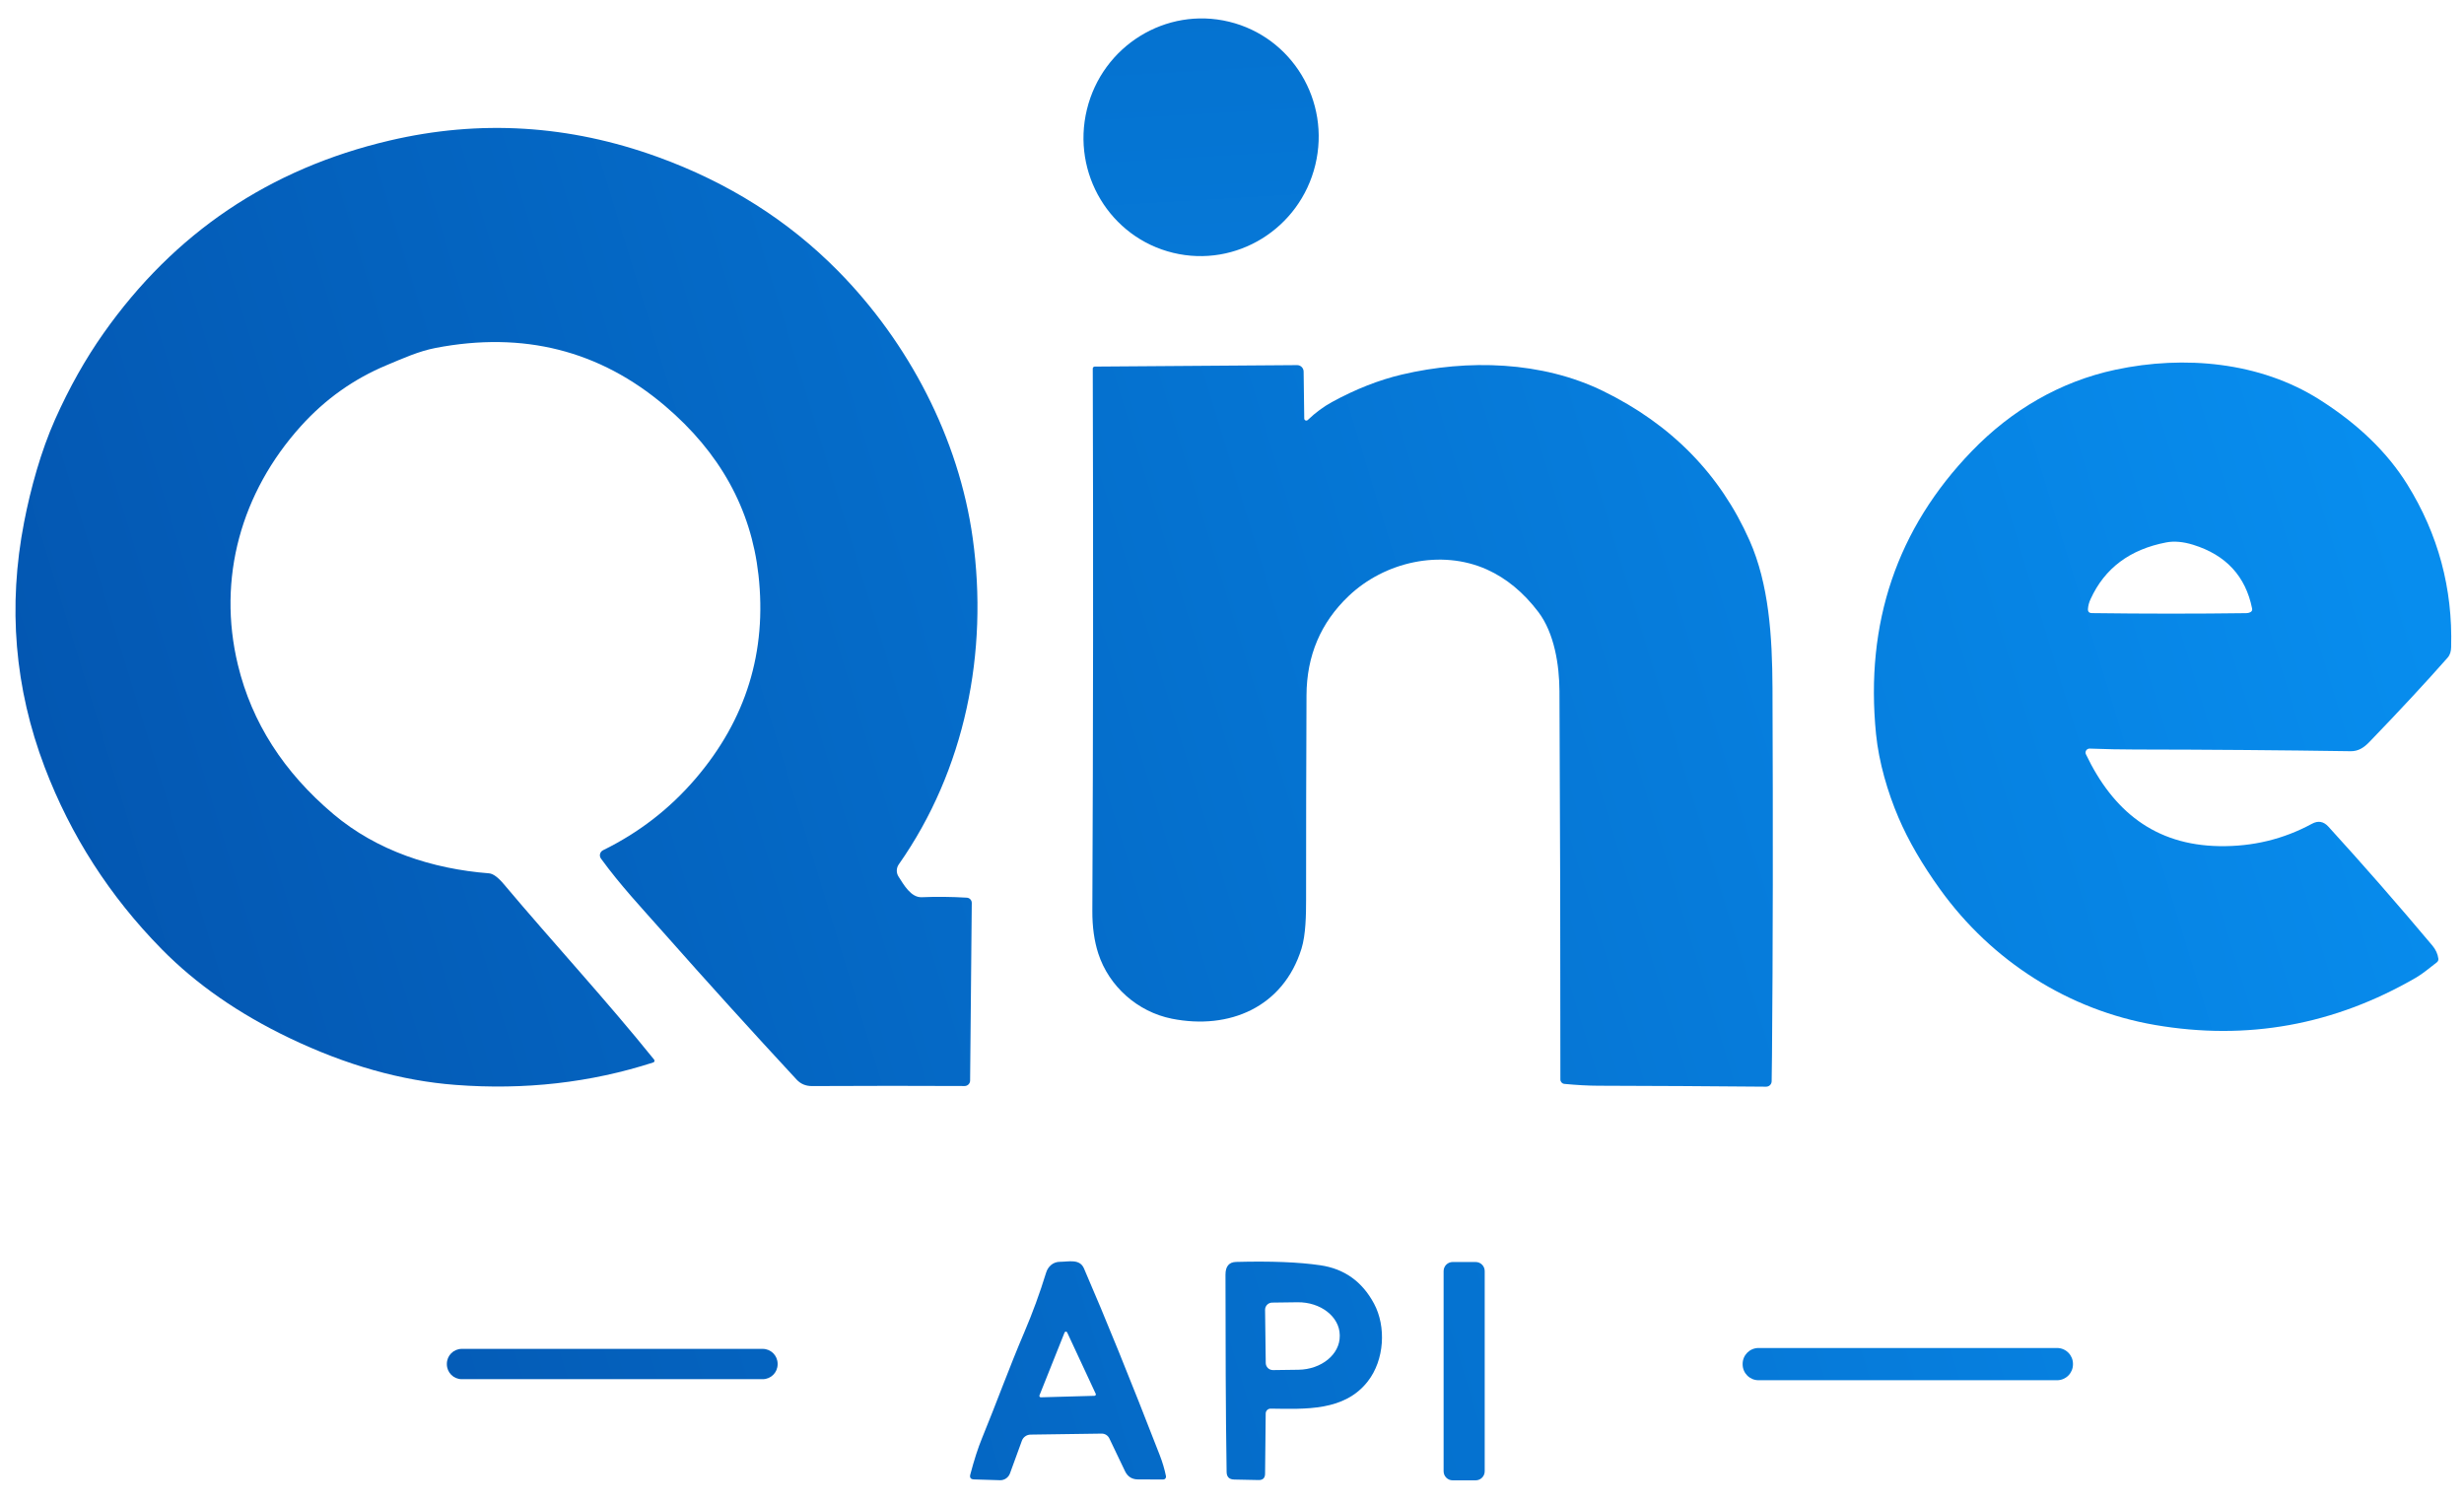
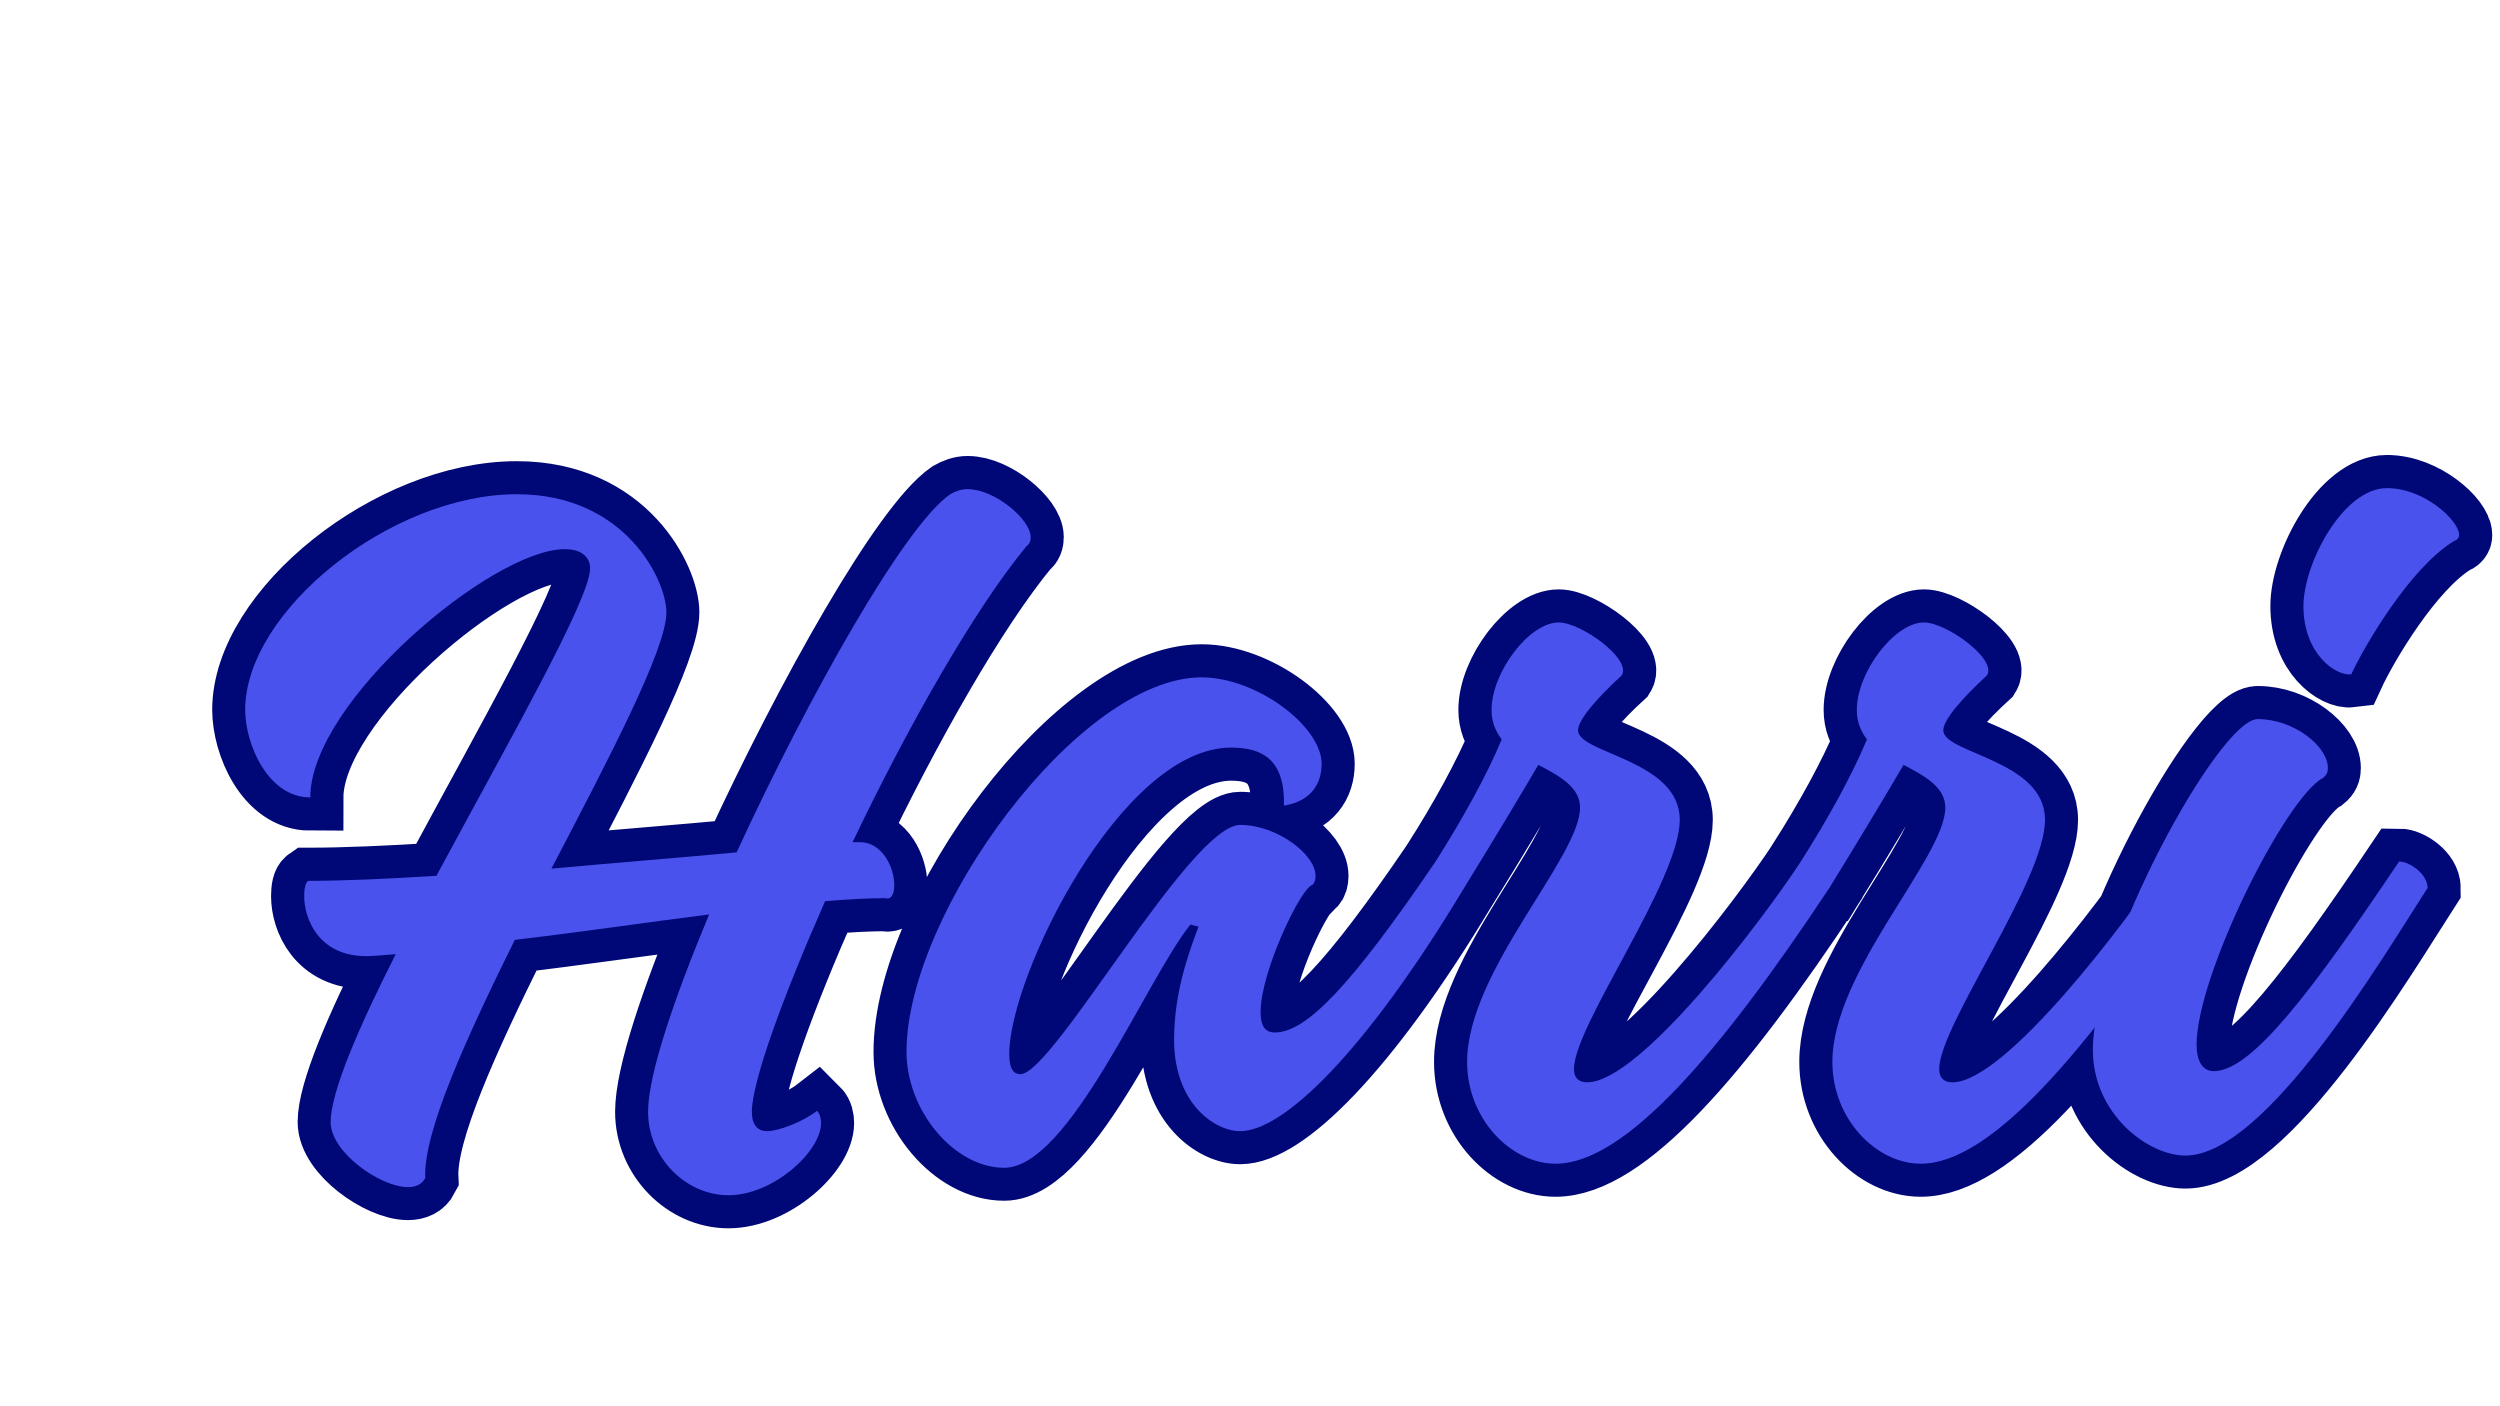
- <svg xmlns="http://www.w3.org/2000/svg" viewBox="0 0 590 360" version="1.1">
+ <svg xmlns="http://www.w3.org/2000/svg" width="1366" zoomAndPan="magnify" viewBox="0 0 1024.5 576" height="768" preserveAspectRatio="xMidYMid meet" version="1.0">
  <defs>
-     <linearGradient id="linearGradient1" x1="100%" y1="50%" x2="0%" y2="100%" gradientUnits="userSpaceOnUse">
-       <stop offset="0%" stop-color="#078DEE" />
-       <stop offset="100%" stop-color="#0351AB" />
-     </linearGradient>
+     <g />
+     <clipPath id="2d83864fab">
+       <path d="M 0 46 L 1024 46 L 1024 575.859 L 0 575.859 Z M 0 46 " clip-rule="nonzero" />
+     </clipPath>
  </defs>
-   <g>
-     <ellipse transform="rotate(103.6 287.6 32.87)" id="svg_1" ry="28.14" rx="28.47" cy="32.87" cx="287.6" fill="url(#linearGradient1)" />
-     <path id="svg_2" d="m232.92,128.89c3.78,27.29 -1.81,55.44 -17.71,78.09a2.62,2.62 0 0 0 -0.06,2.92c1.24,1.92 2.96,5.05 5.56,4.94q5.25,-0.22 10.79,0.11a1.26,1.26 0 0 1 1.19,1.27l-0.4,42.53a1.31,1.31 0 0 1 -1.31,1.3q-16.77,-0.09 -36.53,0.01q-2.25,0.02 -3.71,-1.56q-16.02,-17.28 -31.98,-35.32c-5.13,-5.8 -10.18,-11.16 -14.86,-17.59a1.35,1.34 -31.1 0 1 0.5,-2q12.88,-6.32 22.13,-17.12q18.18,-21.23 15.08,-48.84q-2.66,-23.7 -22.4,-40.46q-23.43,-19.9 -54.88,-13.86c-4.1,0.79 -7.83,2.5 -11.72,4.12q-11.86,4.94 -20.59,14.64c-14.25,15.81 -20.07,36.4 -15.05,57.16q4.99,20.63 22.86,35.71c10.45,8.81 23.7,13.12 37.26,14.18q1.47,0.11 3.6,2.65c11.68,13.89 24.48,27.72 35.94,41.96a0.43,0.43 0 0 1 -0.21,0.68q-22.51,7.27 -47.37,5.37q-19.4,-1.47 -39.74,-11.22q-18.27,-8.75 -30.59,-21.28q-18.66,-18.98 -28.02,-43.57q-10.8,-28.4 -4.93,-58.67c1.59,-8.17 4.03,-17 7.42,-24.61q5.08,-11.38 11.61,-20.64q25.41,-36.03 68.45,-46.13q32.42,-7.61 64.23,3.92q25.31,9.17 43.2,27.31c16.85,17.09 28.91,40.01 32.24,64z" fill="url(#linearGradient1)" />
-     <path id="svg_3" d="m499.47,180.61c6.45,13.53 16.44,21.75 31.96,22q11.94,0.19 22.17,-5.36q2.21,-1.2 3.93,0.69q12.56,13.78 24.89,28.47q1.21,1.44 1.44,3.13a0.95,0.95 0 0 1 -0.36,0.89c-1.62,1.23 -3.33,2.71 -5.03,3.69q-29.37,17.01 -62.47,11.31c-20.61,-3.55 -39.05,-15.24 -51.47,-32.51q-6.4,-8.89 -9.91,-17.08c-2.62,-6.12 -4.73,-13.3 -5.41,-20.08q-3.96,-39.88 22.94,-67.74c9.48,-9.81 21.15,-16.67 34.39,-19.49c16.54,-3.53 34.64,-1.83 48.77,7.1q13.92,8.79 21.13,20.4q11.07,17.84 10.48,38.92c-0.02,0.94 -0.21,1.81 -0.85,2.54q-7.73,8.77 -18.71,20.16c-1.28,1.32 -2.61,2.26 -4.51,2.23q-24.45,-0.37 -51.64,-0.41q-5.03,0 -10.84,-0.22a0.96,0.95 -11.7 0 0 -0.9,1.36zm1.12,-37.17q-0.55,1.19 -0.63,2.34q-0.08,1.01 0.94,1.03q19.01,0.25 36.98,0.01q0.5,0 0.94,-0.22q0.57,-0.28 0.44,-0.9q-2.34,-11.6 -14.11,-15.25q-3.59,-1.11 -6.44,-0.57q-13.07,2.5 -18.12,13.56z" fill="url(#linearGradient1)" />
-     <path id="svg_4" d="m312.3,100.22a0.5,0.49 -22.1 0 0 0.84,0.35q2.76,-2.64 5.82,-4.31q8.45,-4.62 16.71,-6.57c15.81,-3.72 33.58,-3.2 48.2,3.95q24.49,11.98 35.05,35.76c4.66,10.5 5.44,22.96 5.5,35.35q0.21,49.99 -0.12,88q-0.03,3.06 -0.08,6.16a1.32,1.32 0 0 1 -1.33,1.3q-20.22,-0.18 -40.18,-0.23q-3.64,-0.01 -8.13,-0.44a1.06,1.05 -87.3 0 1 -0.95,-1.05q0.02,-45.49 -0.22,-92.99c-0.03,-6.25 -1.21,-13.88 -5.05,-18.95q-5.33,-7.03 -12.32,-10.18c-10.99,-4.93 -24.52,-1.84 -33.13,6.37q-10.01,9.53 -10.07,23.76q-0.11,25.46 -0.1,48.98c0,3.52 -0.06,8.31 -1.1,11.68c-4.37,14.04 -17.31,19.5 -31.04,16.77c-8.22,-1.64 -15.07,-7.75 -17.62,-15.62q-1.45,-4.49 -1.42,-10.2q0.3,-64.69 0.1,-129.86a0.47,0.47 0 0 1 0.47,-0.47l48.46,-0.35a1.56,1.55 89.4 0 1 1.56,1.54l0.15,11.25z" fill="url(#linearGradient1)" />
-     <path id="svg_5" d="m265.63,344.43a2.02,2.01 76.7 0 0 -1.85,-1.15l-17.03,0.24a2.25,2.22 9.3 0 0 -2.06,1.46l-2.86,7.84a2.47,2.46 -79.1 0 1 -2.38,1.62l-6.23,-0.19q-1.19,-0.04 -0.88,-1.19q1.38,-5.23 2.81,-8.7c3.41,-8.3 6.48,-16.83 10.12,-25.35q2.96,-6.93 5.21,-14.24c0.46,-1.52 1.69,-2.64 3.37,-2.63c2.02,0 4.68,-0.78 5.7,1.58q7.68,17.74 18.16,44.75q0.96,2.46 1.48,5a0.67,0.66 84.3 0 1 -0.65,0.8l-6.05,-0.02q-2.16,-0.01 -3.1,-1.96l-3.76,-7.86zm-16.73,-10.31a0.34,0.34 0 0 0 0.32,0.47l12.85,-0.36a0.34,0.34 0 0 0 0.3,-0.48l-6.84,-14.7a0.34,0.34 0 0 0 -0.62,0.02l-6.01,15.05z" fill="url(#linearGradient1)" />
-     <rect id="svg_6" rx="2.17" height="52.28" width="9.84" y="302.19" x="345.67" fill="url(#linearGradient1)" />
-     <path id="svg_7" d="m303.07,338.46l-0.15,14.42q-0.01,1.55 -1.56,1.52l-5.84,-0.12q-1.79,-0.04 -1.81,-1.83c-0.24,-15.33 -0.25,-30.89 -0.27,-47.22q-0.01,-2.99 2.55,-3.06q12.47,-0.33 20.15,0.8q8.61,1.25 12.86,9.17c2.95,5.49 2.53,13.5 -1.5,18.65c-5.57,7.14 -14.88,6.62 -23.24,6.51a1.17,1.17 0 0 0 -1.19,1.16zm-0.15,-24.81l0.16,12.72a1.72,1.72 0 0 0 1.74,1.7l6.07,-0.08a10.01,7.98 -0.7 0 0 9.91,-8.1l0,-0.2a10.01,7.98 -0.7 0 0 -10.11,-7.86l-6.07,0.08a1.72,1.72 0 0 0 -1.7,1.74z" fill="url(#linearGradient1)" />
-     <rect id="svg_8" rx="3.58" height="7.26" width="79.2" y="322.99" x="107" fill="url(#linearGradient1)" />
-     <rect id="svg_9" rx="3.81" height="7.72" width="79.1" y="322.78" x="417.27" fill="url(#linearGradient1)" />
+   <g clip-path="url(#2d83864fab)">
+     <path stroke-linecap="butt" transform="matrix(0.749634, 0, 0, 0.749634, 0, 136.7056)" fill="none" stroke-linejoin="miter" d="M 528.956 84.981 C 525.558 84.981 522.302 86.2 519.451 87.831 C 494.465 105.079 442.184 197.958 402.67 283.64 C 373.203 286.36 337.623 289.211 301.506 292.467 C 333.689 230.818 364.24 172.294 364.24 152.331 C 364.24 135.089 342.104 87.831 282.492 87.831 C 213.51 87.831 134.076 151.789 134.076 205.696 C 134.076 224.028 146.295 253.631 169.65 253.631 C 169.65 201.22 269.189 117.841 308.703 117.841 C 318.072 117.841 322.553 122.322 322.553 128.434 C 322.553 145.135 278.146 222.944 238.632 296.407 C 212.427 298.038 187.982 299.122 168.567 299.122 C 166.8 300.346 166.258 303.603 166.258 307.543 C 166.258 319.762 174.132 340.267 200.202 340.267 C 204.141 340.267 209.712 339.725 216.366 339.183 C 195.726 379.781 180.786 414.819 180.786 430.978 C 180.786 447.679 207.945 466.552 223.015 466.552 C 227.496 466.552 230.758 464.921 232.525 461.529 C 231.3 436.543 254.655 385.351 281.408 331.44 C 314.81 327.505 352.563 321.935 387.595 317.589 C 368.18 364.305 354.329 405.444 354.329 425.407 C 354.329 450.393 374.834 471.034 398.189 471.034 C 422.628 471.034 448.839 447.137 448.839 431.52 C 448.839 429.347 448.297 426.496 446.666 424.865 C 438.787 430.978 425.484 436.001 419.371 436.001 C 413.806 436.001 410.95 432.062 410.95 425.407 C 410.95 409.248 427.657 363.08 451.012 310.257 C 464.456 309.174 475.586 308.626 483.871 308.626 C 487.269 309.715 488.895 306.453 488.895 301.43 C 488.895 292.467 482.788 278.075 470.021 278.075 L 466.082 278.075 C 495.549 216.29 532.213 151.248 561.138 116.21 C 562.9 115.126 563.447 113.359 563.447 111.186 C 563.447 101.682 543.89 84.981 528.956 84.981 Z M 548.966 455.964 C 584.54 455.964 626.227 353.711 650.672 323.16 L 655.153 324.243 C 649.041 340.267 641.844 361.449 641.844 385.893 C 641.844 420.926 664.116 436.001 677.966 436.001 C 701.321 436.001 745.859 393.767 800.312 303.061 C 800.312 295.323 790.401 288.669 784.831 288.669 C 738.662 356.426 714.088 382.089 696.84 382.089 C 691.275 382.089 689.102 378.155 689.102 370.954 C 689.102 348.688 711.368 302.519 717.48 301.43 C 718.569 300.346 719.111 298.58 719.111 296.407 C 719.111 284.729 698.065 268.57 677.966 268.57 C 650.672 268.57 575.713 404.903 557.788 404.903 C 554.531 404.903 551.681 402.594 551.681 393.767 C 551.681 351.402 612.924 226.336 672.943 226.336 C 690.186 226.336 702.405 232.991 701.863 257.977 C 716.396 255.804 722.504 246.299 722.504 235.163 C 722.504 214.659 686.929 187.911 656.919 187.911 C 589.564 187.911 495.596 316.912 495.596 392.683 C 495.596 424.865 521.671 455.964 548.966 455.964 Z M 984.517 288.669 C 963.335 320.851 896.526 409.248 867.6 409.248 C 862.713 409.248 860.404 406.534 860.404 402.052 C 860.404 378.155 918.25 299.122 918.25 265.856 C 918.25 232.991 862.713 229.598 862.713 216.832 C 862.713 211.266 872.624 199.589 886.61 186.822 C 892.18 177.859 864.344 157.902 852.119 157.902 C 835.96 157.902 815.32 185.196 815.32 205.696 C 815.32 212.35 817.628 217.379 820.89 221.86 C 812.605 241.818 799.296 265.856 784.768 288.669 C 784.768 295.865 793.731 303.061 800.385 303.061 C 816.544 276.991 829.853 254.72 840.988 235.711 C 852.666 241.818 863.796 248.066 863.796 259.066 C 863.796 286.36 802.016 348.688 802.016 398.113 C 802.016 429.347 825.913 453.791 850.358 453.791 C 888.241 453.791 939.979 393.767 999.998 303.061 C 999.998 295.323 990.082 288.669 984.517 288.669 Z M 1184.192 288.669 C 1163.01 320.851 1096.201 409.248 1067.276 409.248 C 1062.388 409.248 1060.08 406.534 1060.08 402.052 C 1060.08 378.155 1117.926 299.122 1117.926 265.856 C 1117.926 232.991 1062.388 229.598 1062.388 216.832 C 1062.388 211.266 1072.299 199.589 1086.285 186.822 C 1091.856 177.859 1064.019 157.902 1051.794 157.902 C 1035.635 157.902 1014.995 185.196 1014.995 205.696 C 1014.995 212.35 1017.304 217.379 1020.566 221.86 C 1012.28 241.818 998.972 265.856 984.444 288.669 C 984.444 295.865 993.407 303.061 1000.061 303.061 C 1016.22 276.991 1029.528 254.72 1040.664 235.711 C 1052.342 241.818 1063.472 248.066 1063.472 259.066 C 1063.472 286.36 1001.692 348.688 1001.692 398.113 C 1001.692 429.347 1025.589 453.791 1050.033 453.791 C 1087.916 453.791 1139.655 393.767 1199.674 303.061 C 1199.674 295.323 1189.758 288.669 1184.192 288.669 Z M 1285.419 186.28 C 1292.615 170.663 1317.601 127.892 1341.503 113.359 C 1343.265 112.817 1344.354 111.733 1344.354 110.102 C 1344.354 102.224 1325.344 84.439 1304.84 84.439 C 1280.937 84.439 1259.213 125.584 1259.213 148.939 C 1259.213 175.145 1277.003 187.364 1285.419 186.28 Z M 1194.713 449.31 C 1238.573 449.31 1302.667 340.944 1327.106 303.061 C 1327.106 295.323 1317.059 288.669 1311.494 288.669 C 1263.695 359.823 1230.83 403.136 1210.325 403.136 C 1203.535 403.136 1200.82 397.029 1200.82 388.744 C 1200.82 350.861 1249.161 254.178 1269.802 243.042 C 1271.975 241.276 1272.522 239.645 1272.522 237.472 C 1272.522 225.794 1254.19 210.724 1234.227 210.724 C 1213.045 210.724 1144.063 337.552 1144.063 391.458 C 1144.063 426.496 1174.073 449.31 1194.713 449.31 Z M 1194.713 449.31 " stroke="#000776" stroke-width="36.153" stroke-opacity="1" stroke-miterlimit="4" />
+   </g>
+   <g fill="#4952ec" fill-opacity="1">
+     <g transform="translate(84.62666, 463.5461)">
+       <g>
+         <path d="M 311.875 -263.094 C 309.375 -263.094 306.875 -262.266 304.797 -261.016 C 286.031 -248.094 246.844 -178.453 217.234 -114.25 C 195.141 -112.156 168.453 -110.078 141.344 -107.578 C 165.531 -153.859 188.469 -197.641 188.469 -212.641 C 188.469 -225.578 171.781 -261.016 127.172 -261.016 C 75.469 -261.016 15.844 -213.062 15.844 -172.625 C 15.844 -158.859 25.016 -136.766 42.531 -136.766 C 42.531 -175.953 117.156 -238.5 146.766 -238.5 C 153.859 -238.5 157.188 -235.156 157.188 -230.578 C 157.188 -218.062 123.828 -159.688 94.234 -104.656 C 74.641 -103.406 56.281 -102.578 41.688 -102.578 C 40.438 -101.734 40.031 -99.234 40.031 -96.312 C 40.031 -87.141 45.859 -71.719 65.469 -71.719 C 68.375 -71.719 72.547 -72.141 77.547 -72.547 C 62.125 -42.109 50.875 -15.844 50.875 -3.75 C 50.875 8.75 71.297 22.938 82.562 22.938 C 85.891 22.938 88.391 21.688 89.641 19.188 C 88.812 0.422 106.328 -37.938 126.344 -78.391 C 151.359 -81.312 179.703 -85.469 205.969 -88.812 C 191.375 -53.781 180.953 -22.938 180.953 -7.922 C 180.953 10.844 196.391 26.266 213.891 26.266 C 232.25 26.266 251.844 8.344 251.844 -3.328 C 251.844 -5 251.422 -7.094 250.172 -8.344 C 244.328 -3.75 234.328 0 229.734 0 C 225.578 0 223.484 -2.922 223.484 -7.922 C 223.484 -20.016 236 -54.625 253.5 -94.234 C 263.516 -95.062 271.859 -95.484 278.109 -95.484 C 280.609 -94.641 281.859 -97.156 281.859 -100.906 C 281.859 -107.578 277.281 -118.422 267.688 -118.422 L 264.766 -118.422 C 286.859 -164.703 314.375 -213.484 336.062 -239.75 C 337.312 -240.578 337.734 -241.828 337.734 -243.5 C 337.734 -250.594 323.141 -263.094 311.875 -263.094 Z M 311.875 -263.094 " />
+       </g>
+     </g>
+   </g>
+   <g fill="#4952ec" fill-opacity="1">
+     <g transform="translate(359.8109, 463.5461)">
+       <g>
+         <path d="M 51.703 15.016 C 78.391 15.016 109.656 -61.703 128 -84.641 L 131.344 -83.812 C 126.75 -71.719 121.328 -55.875 121.328 -37.531 C 121.328 -11.25 138.016 0 148.438 0 C 165.953 0 199.297 -31.688 240.172 -99.656 C 240.172 -105.484 232.656 -110.5 228.484 -110.5 C 193.891 -59.625 175.531 -40.438 162.609 -40.438 C 158.438 -40.438 156.781 -43.359 156.781 -48.781 C 156.781 -65.469 173.453 -100.062 178.031 -100.906 C 178.875 -101.734 179.297 -102.984 179.297 -104.656 C 179.297 -113.406 163.453 -125.5 148.438 -125.5 C 128 -125.5 71.719 -23.344 58.375 -23.344 C 55.875 -23.344 53.781 -25.016 53.781 -31.688 C 53.781 -63.375 99.656 -157.188 144.688 -157.188 C 157.609 -157.188 166.781 -152.188 166.359 -133.422 C 177.203 -135.094 181.797 -142.188 181.797 -150.516 C 181.797 -165.953 155.109 -185.969 132.594 -185.969 C 82.141 -185.969 11.672 -89.234 11.672 -32.516 C 11.672 -8.344 31.266 15.016 51.703 15.016 Z M 51.703 15.016 " />
+       </g>
+     </g>
+   </g>
+   <g fill="#4952ec" fill-opacity="1">
+     <g transform="translate(544.518, 463.5461)">
+       <g>
+         <path d="M 193.469 -110.5 C 177.625 -86.312 127.594 -20.016 105.906 -20.016 C 102.156 -20.016 100.484 -22.094 100.484 -25.438 C 100.484 -43.359 143.844 -102.578 143.844 -127.594 C 143.844 -152.188 102.156 -154.688 102.156 -164.281 C 102.156 -168.453 109.656 -177.203 120.078 -186.797 C 124.25 -193.469 103.406 -208.469 94.234 -208.469 C 82.141 -208.469 66.719 -188.047 66.719 -172.625 C 66.719 -167.609 68.375 -163.859 70.875 -160.531 C 64.625 -145.516 54.625 -127.594 43.781 -110.5 C 43.781 -105.078 50.453 -99.656 55.453 -99.656 C 67.547 -119.25 77.547 -135.922 85.891 -150.109 C 94.641 -145.516 102.984 -140.938 102.984 -132.594 C 102.984 -112.156 56.703 -65.469 56.703 -28.359 C 56.703 -5 74.641 13.344 92.984 13.344 C 121.328 13.344 160.109 -31.688 205.141 -99.656 C 205.141 -105.484 197.641 -110.5 193.469 -110.5 Z M 193.469 -110.5 " />
+       </g>
+     </g>
+   </g>
+   <g fill="#4952ec" fill-opacity="1">
+     <g transform="translate(694.2015, 463.5461)">
+       <g>
+         <path d="M 193.469 -110.5 C 177.625 -86.312 127.594 -20.016 105.906 -20.016 C 102.156 -20.016 100.484 -22.094 100.484 -25.438 C 100.484 -43.359 143.844 -102.578 143.844 -127.594 C 143.844 -152.188 102.156 -154.688 102.156 -164.281 C 102.156 -168.453 109.656 -177.203 120.078 -186.797 C 124.25 -193.469 103.406 -208.469 94.234 -208.469 C 82.141 -208.469 66.719 -188.047 66.719 -172.625 C 66.719 -167.609 68.375 -163.859 70.875 -160.531 C 64.625 -145.516 54.625 -127.594 43.781 -110.5 C 43.781 -105.078 50.453 -99.656 55.453 -99.656 C 67.547 -119.25 77.547 -135.922 85.891 -150.109 C 94.641 -145.516 102.984 -140.938 102.984 -132.594 C 102.984 -112.156 56.703 -65.469 56.703 -28.359 C 56.703 -5 74.641 13.344 92.984 13.344 C 121.328 13.344 160.109 -31.688 205.141 -99.656 C 205.141 -105.484 197.641 -110.5 193.469 -110.5 Z M 193.469 -110.5 " />
+       </g>
+     </g>
+   </g>
+   <g fill="#4952ec" fill-opacity="1">
+     <g transform="translate(843.8851, 463.5461)">
+       <g>
+         <path d="M 119.672 -187.219 C 125.078 -198.891 143.844 -230.984 161.781 -241.828 C 163.031 -242.25 163.859 -243.078 163.859 -244.328 C 163.859 -250.172 149.688 -263.516 134.266 -263.516 C 116.328 -263.516 100.062 -232.656 100.062 -215.141 C 100.062 -195.547 113.406 -186.375 119.672 -187.219 Z M 51.703 10 C 84.641 10 132.594 -71.297 150.938 -99.656 C 150.938 -105.484 143.438 -110.5 139.266 -110.5 C 103.406 -57.125 78.797 -24.594 63.375 -24.594 C 58.375 -24.594 56.281 -29.188 56.281 -35.438 C 56.281 -63.797 92.562 -136.344 107.984 -144.688 C 109.656 -145.938 110.078 -147.188 110.078 -148.859 C 110.078 -157.609 96.312 -168.859 81.312 -168.859 C 65.469 -168.859 13.766 -73.797 13.766 -33.359 C 13.766 -7.094 36.281 10 51.703 10 Z M 51.703 10 " />
+       </g>
+     </g>
  </g>
</svg>
